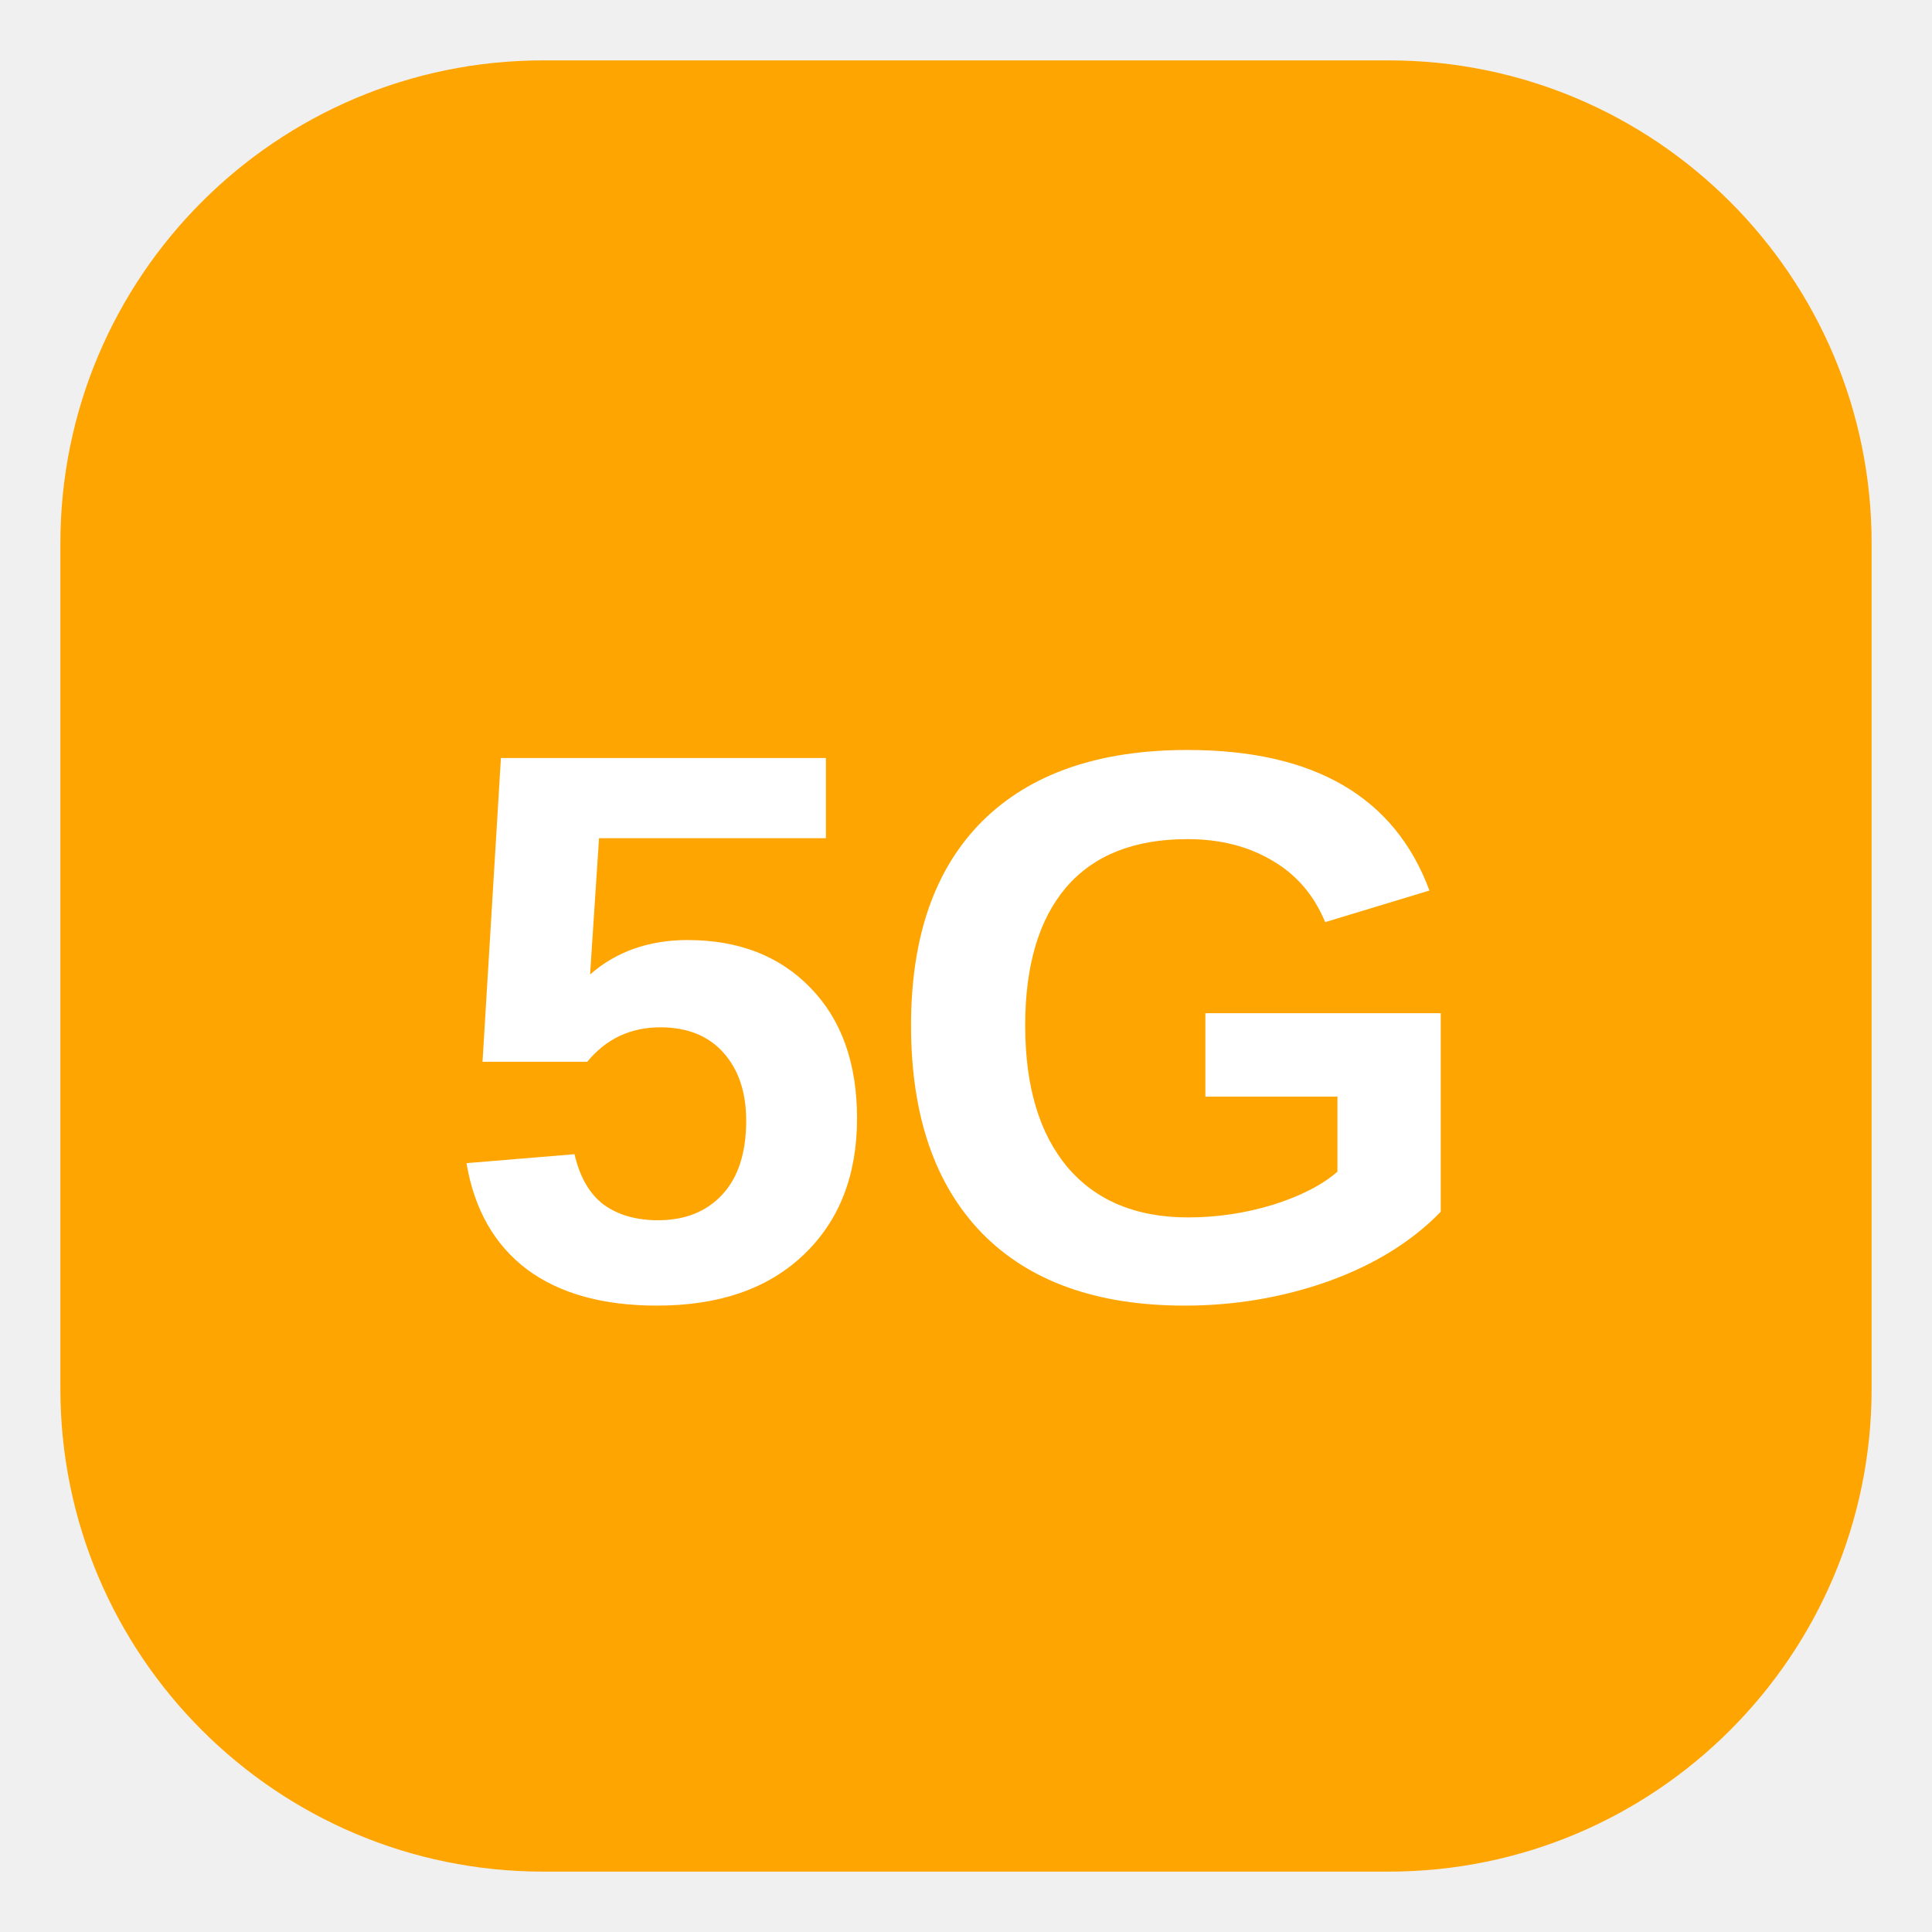
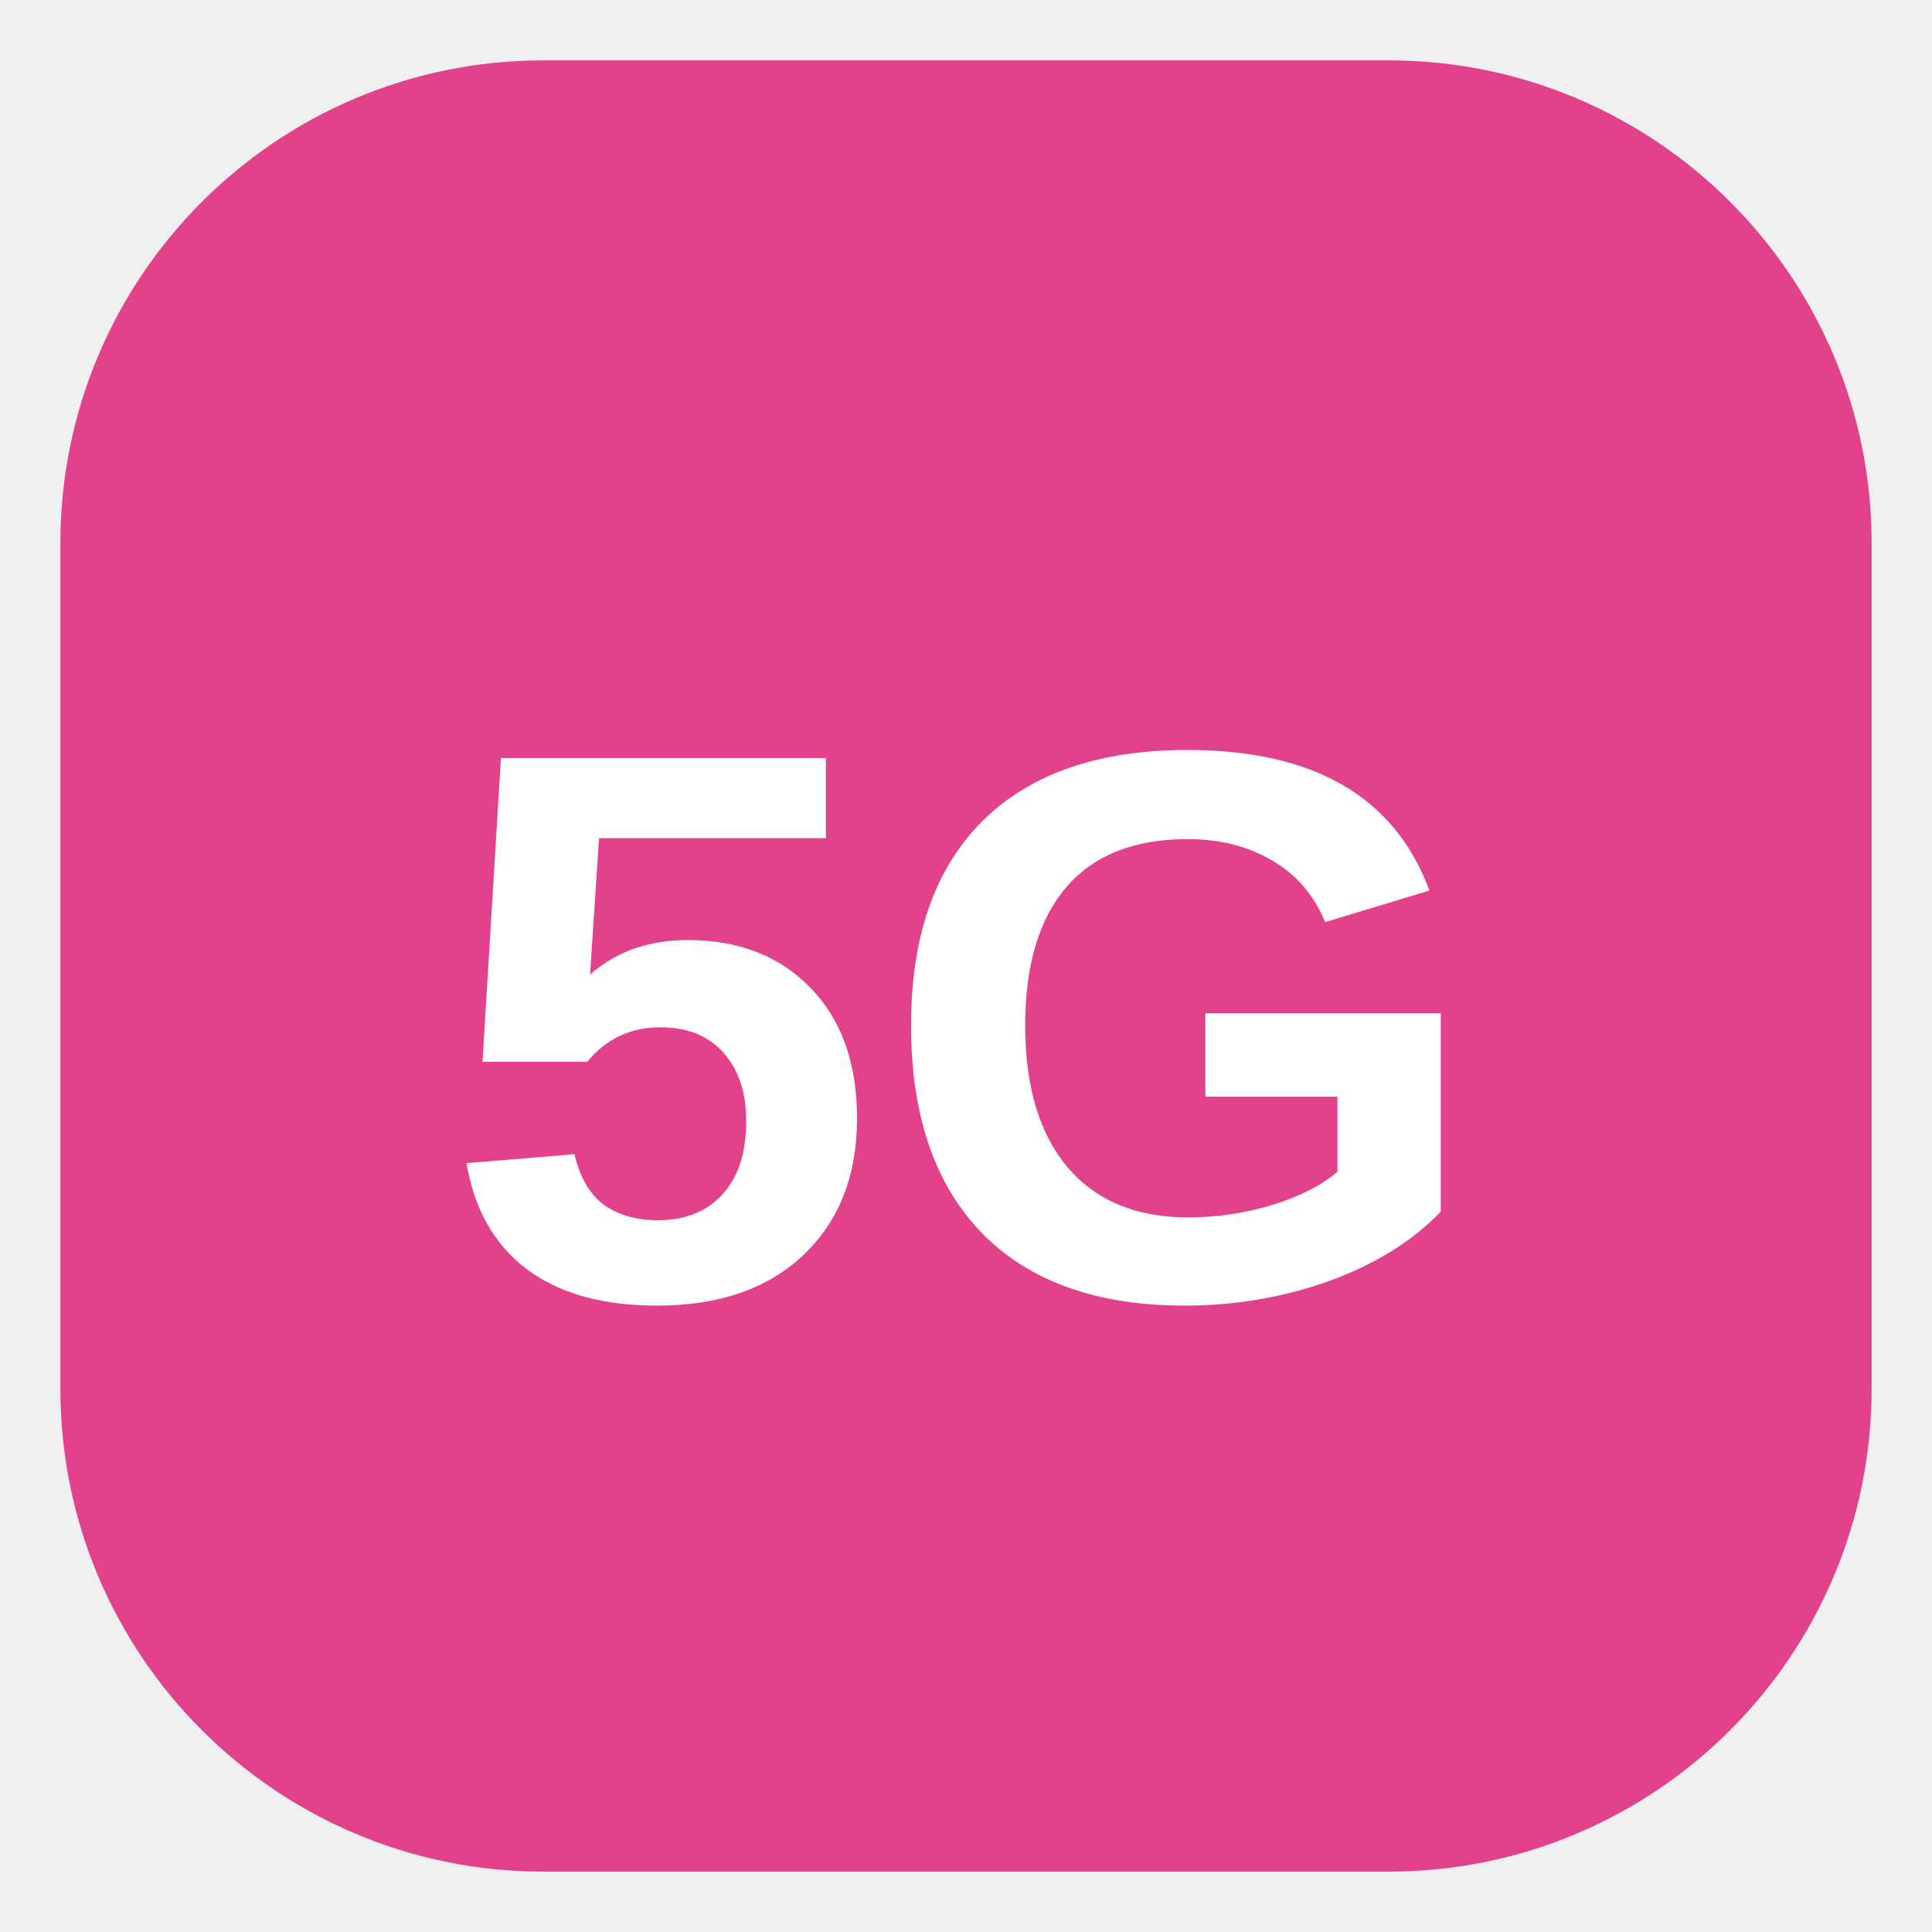
<svg xmlns="http://www.w3.org/2000/svg" width="64" height="64" viewBox="0 0 64 64">
-   <rect x="2" y="2" width="60" height="60" rx="16" fill="#FFA502" />
+   <rect x="2" y="2" width="60" height="60" rx="16" fill="#e2418c" />
  <text x="32" y="43" font-family="Arial, sans-serif" font-size="26" font-weight="800" fill="#fff" text-anchor="middle">5G</text>
</svg>
